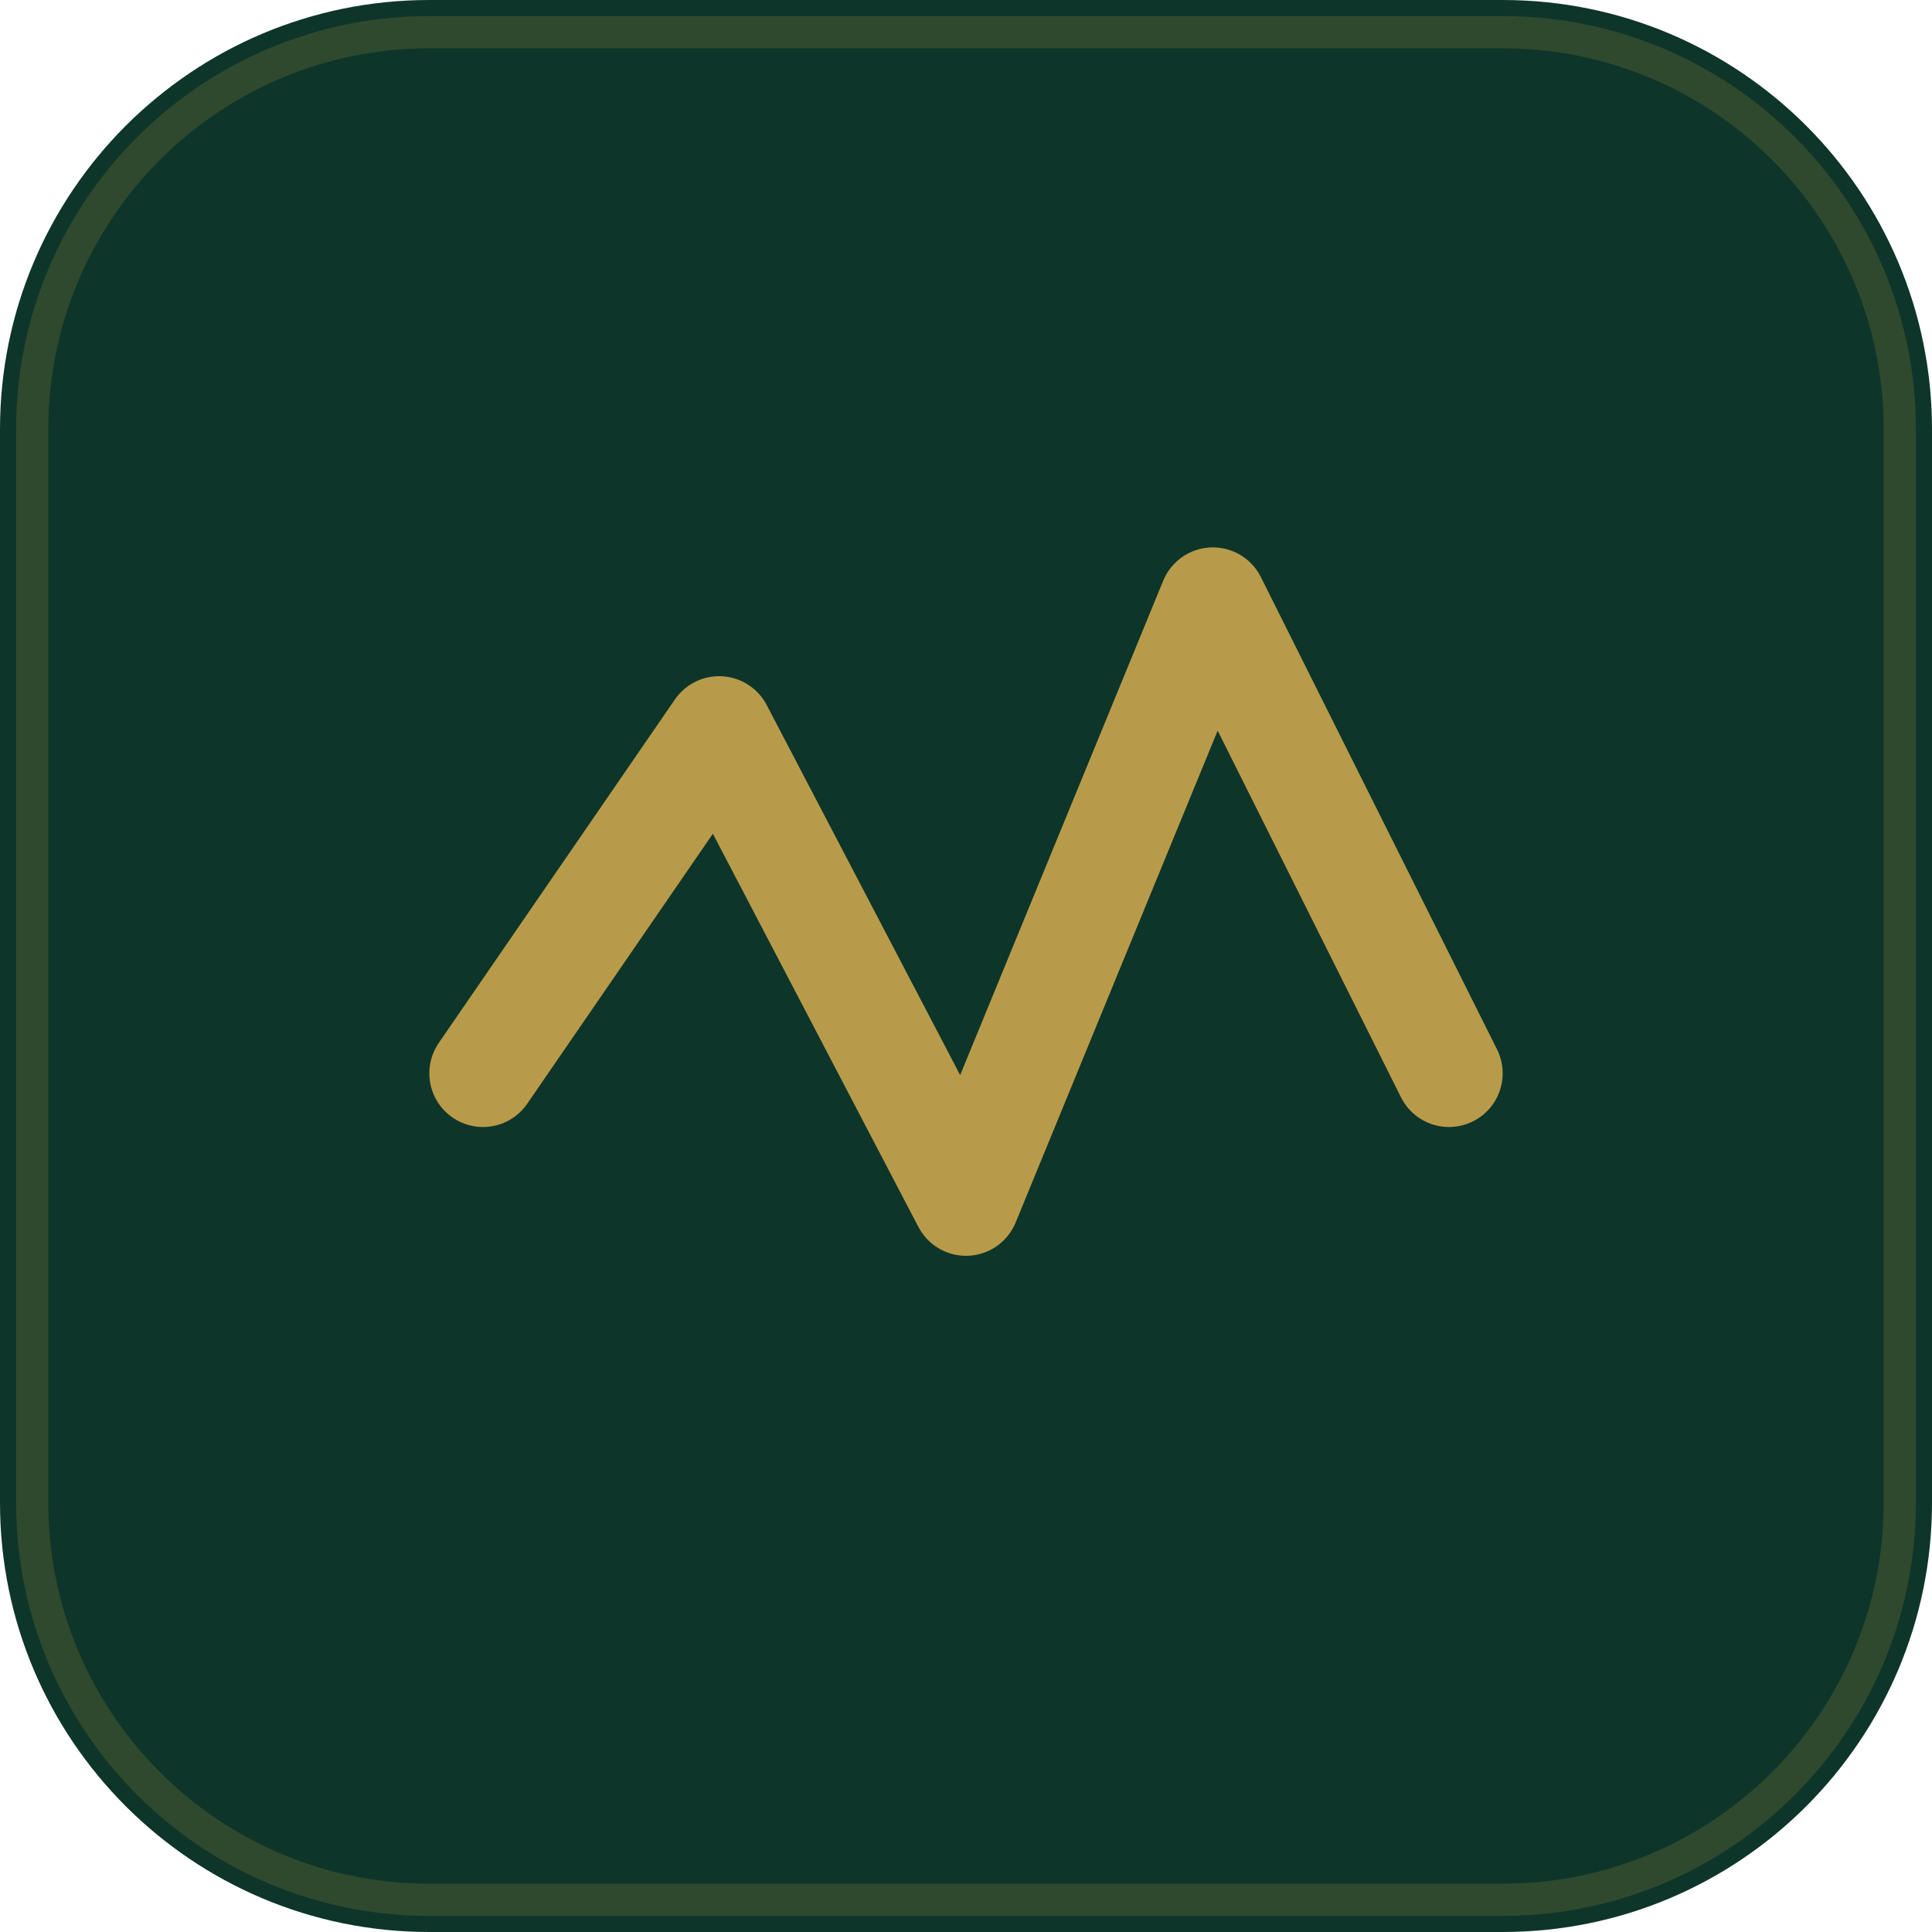
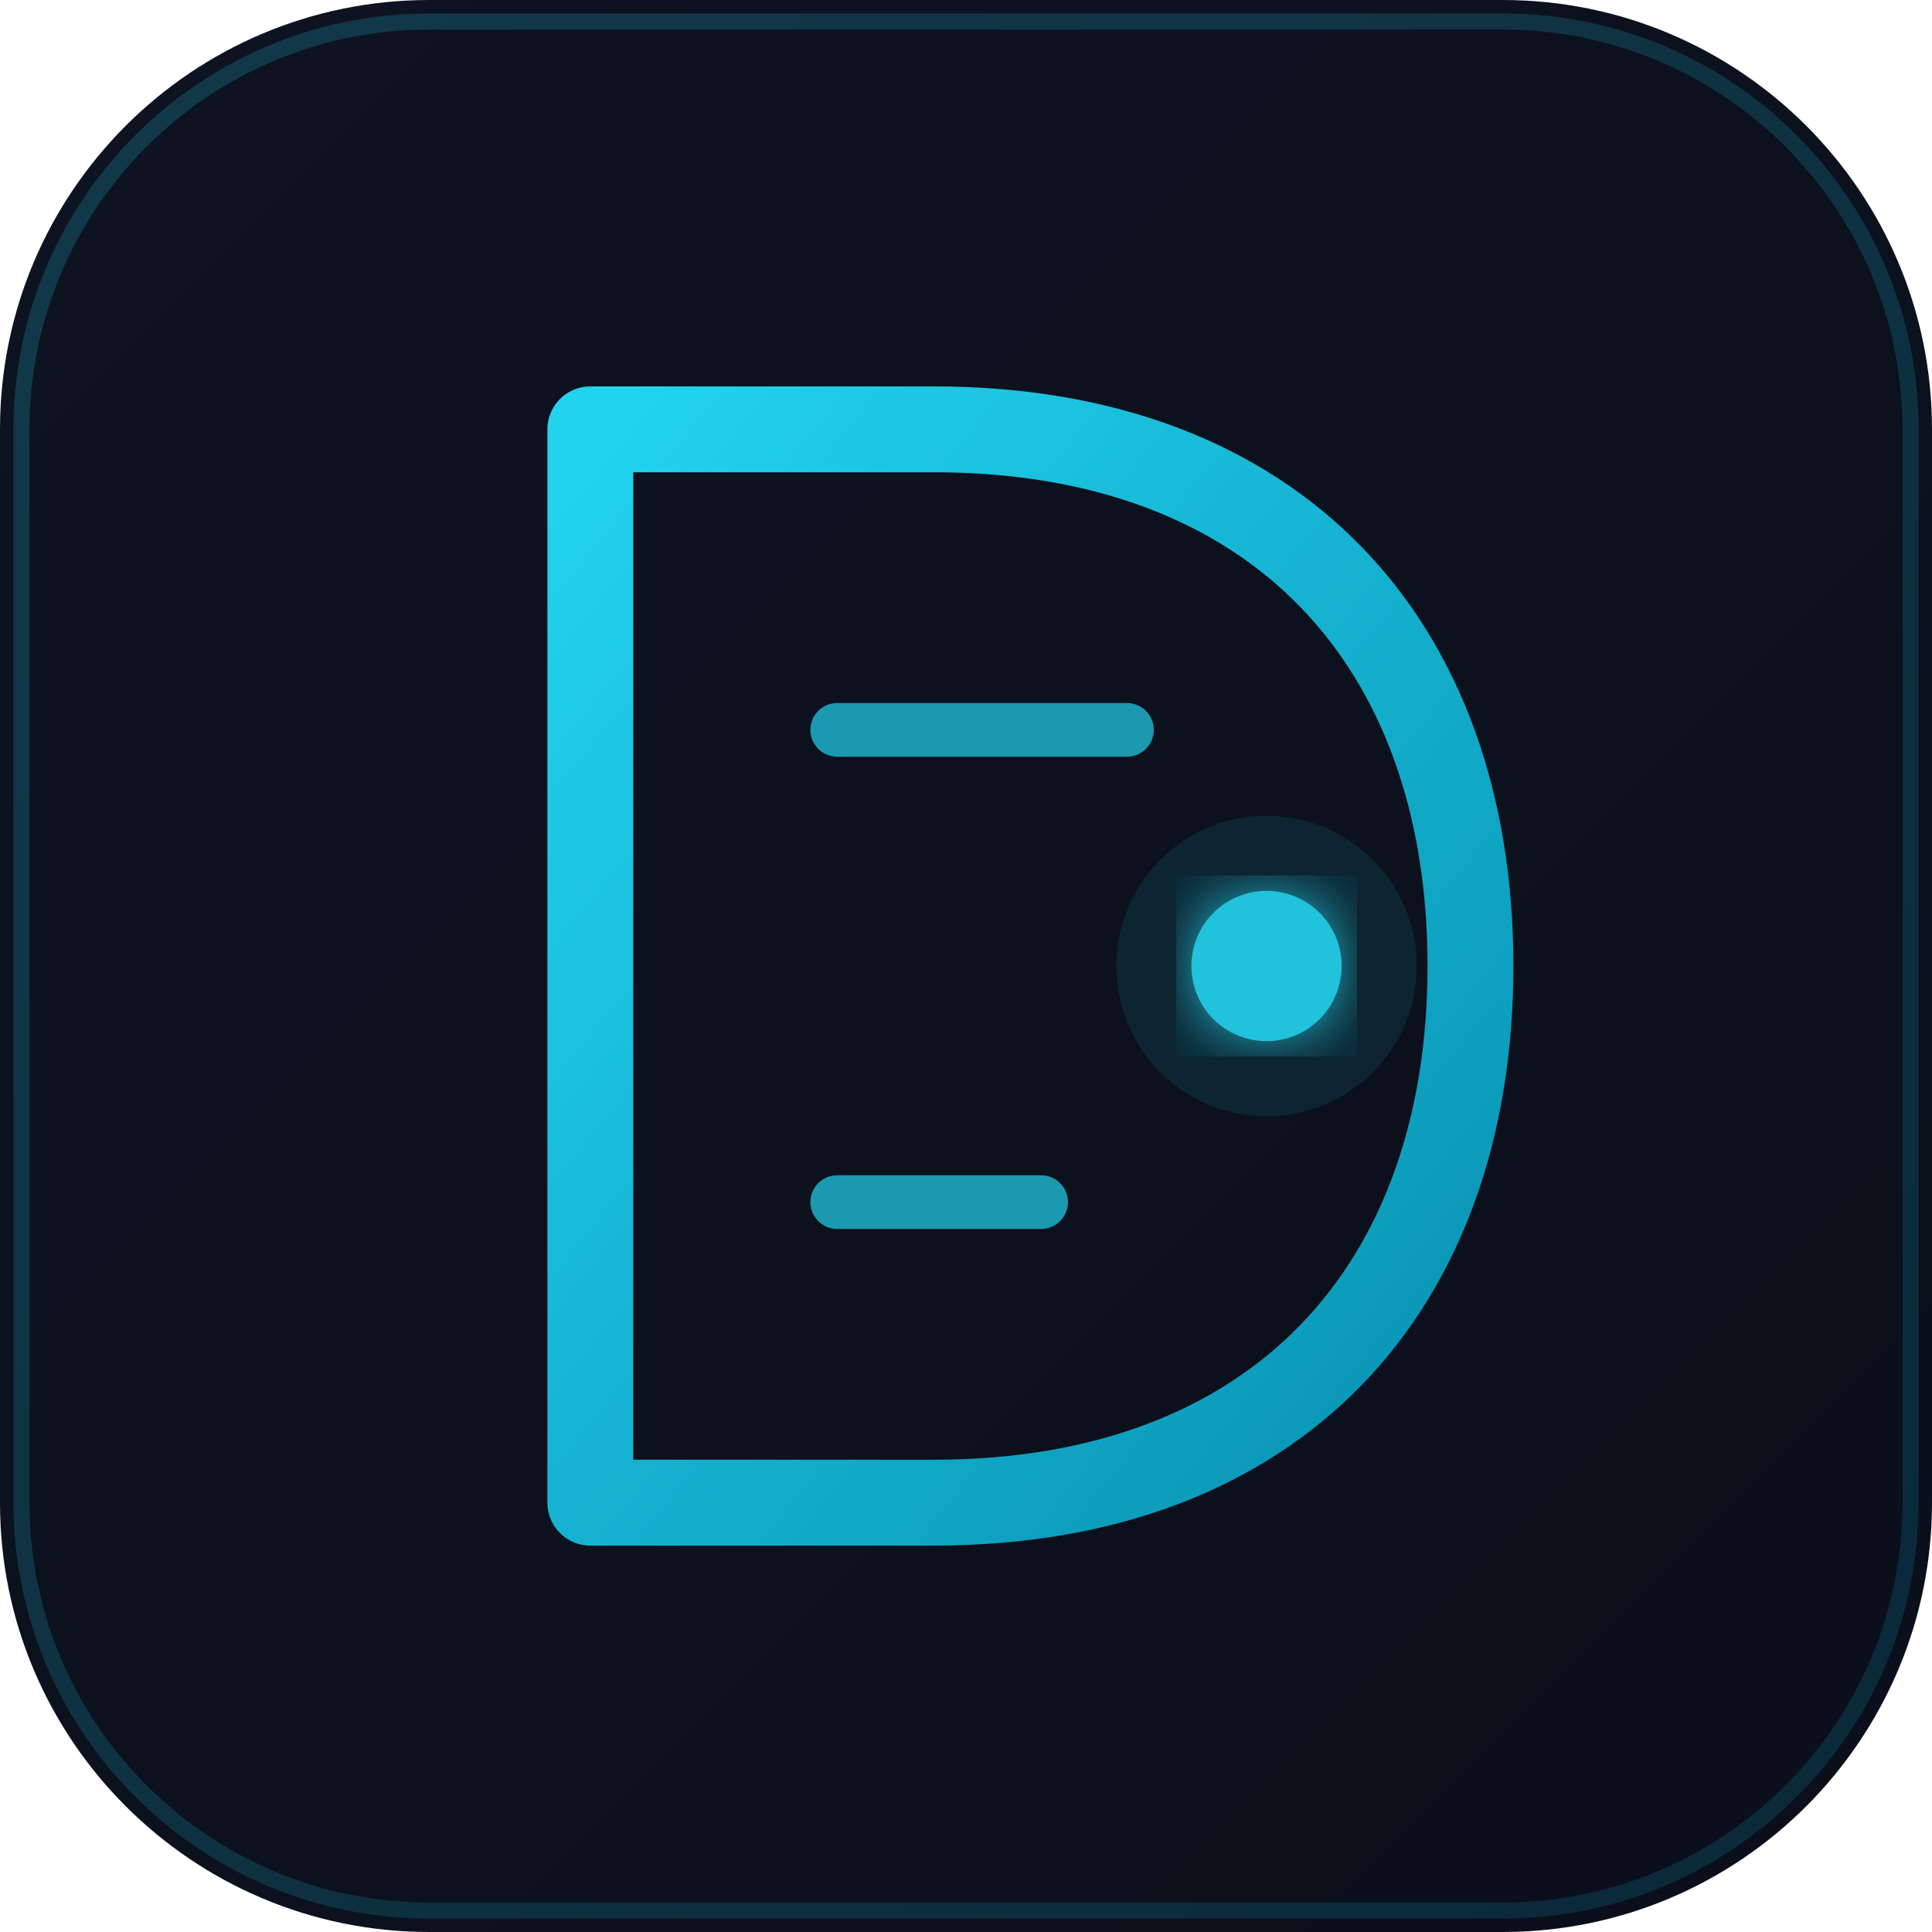
<svg xmlns="http://www.w3.org/2000/svg" width="180" height="180" viewBox="0 0 180 180">
-   <rect width="180" height="180" rx="40" fill="#0E3529" />
-   <rect x="3" y="3" width="174" height="174" rx="37" fill="none" stroke="#B89B4A" stroke-opacity="0.2" stroke-width="3" />
-   <path d="M45 100 L67 68 L90 112 L113 56 L135 100" fill="none" stroke="#B89B4A" stroke-width="10" stroke-linecap="round" stroke-linejoin="round" />
+   <defs>
+     <linearGradient id="bg" x1="0" y1="0" x2="1" y2="1">
+       <stop offset="0%" stop-color="#0d1321" />
+       <stop offset="100%" stop-color="#0a0f1a" />
+     </linearGradient>
+     <linearGradient id="g" x1="0" y1="0" x2="1" y2="1">
+       <stop offset="0%" stop-color="#22d3ee" />
+       <stop offset="100%" stop-color="#0891b2" />
+     </linearGradient>
+     <filter id="glow">
+       <feGaussianBlur stdDeviation="3" result="blur" />
+       <feMerge>
+         <feMergeNode in="blur" />
+         <feMergeNode in="SourceGraphic" />
+       </feMerge>
+     </filter>
+   </defs>
+   <rect width="180" height="180" rx="40" fill="url(#bg)" />
+   <rect x="2" y="2" width="176" height="176" rx="38" fill="none" stroke="url(#g)" stroke-opacity=".2" stroke-width="1.5" />
+   <path d="M55 40h32c32 0 50 20 50 50s-18 50-50 50H55z" fill="none" stroke="url(#g)" stroke-width="8" stroke-linejoin="round" />
+   <line x1="78" y1="68" x2="105" y2="68" stroke="#22d3ee" stroke-width="5" stroke-linecap="round" stroke-opacity=".7" />
+   <line x1="78" y1="90" x2="115" y2="90" stroke="#06b6d4" stroke-width="5" stroke-linecap="round" filter="url(#glow)" />
+   <line x1="78" y1="112" x2="97" y2="112" stroke="#22d3ee" stroke-width="5" stroke-linecap="round" stroke-opacity=".7" />
+   <circle cx="118" cy="90" r="7" fill="#22d3ee" opacity=".9" filter="url(#glow)" />
+   <circle cx="118" cy="90" r="14" fill="#22d3ee" opacity=".1" />
</svg>
